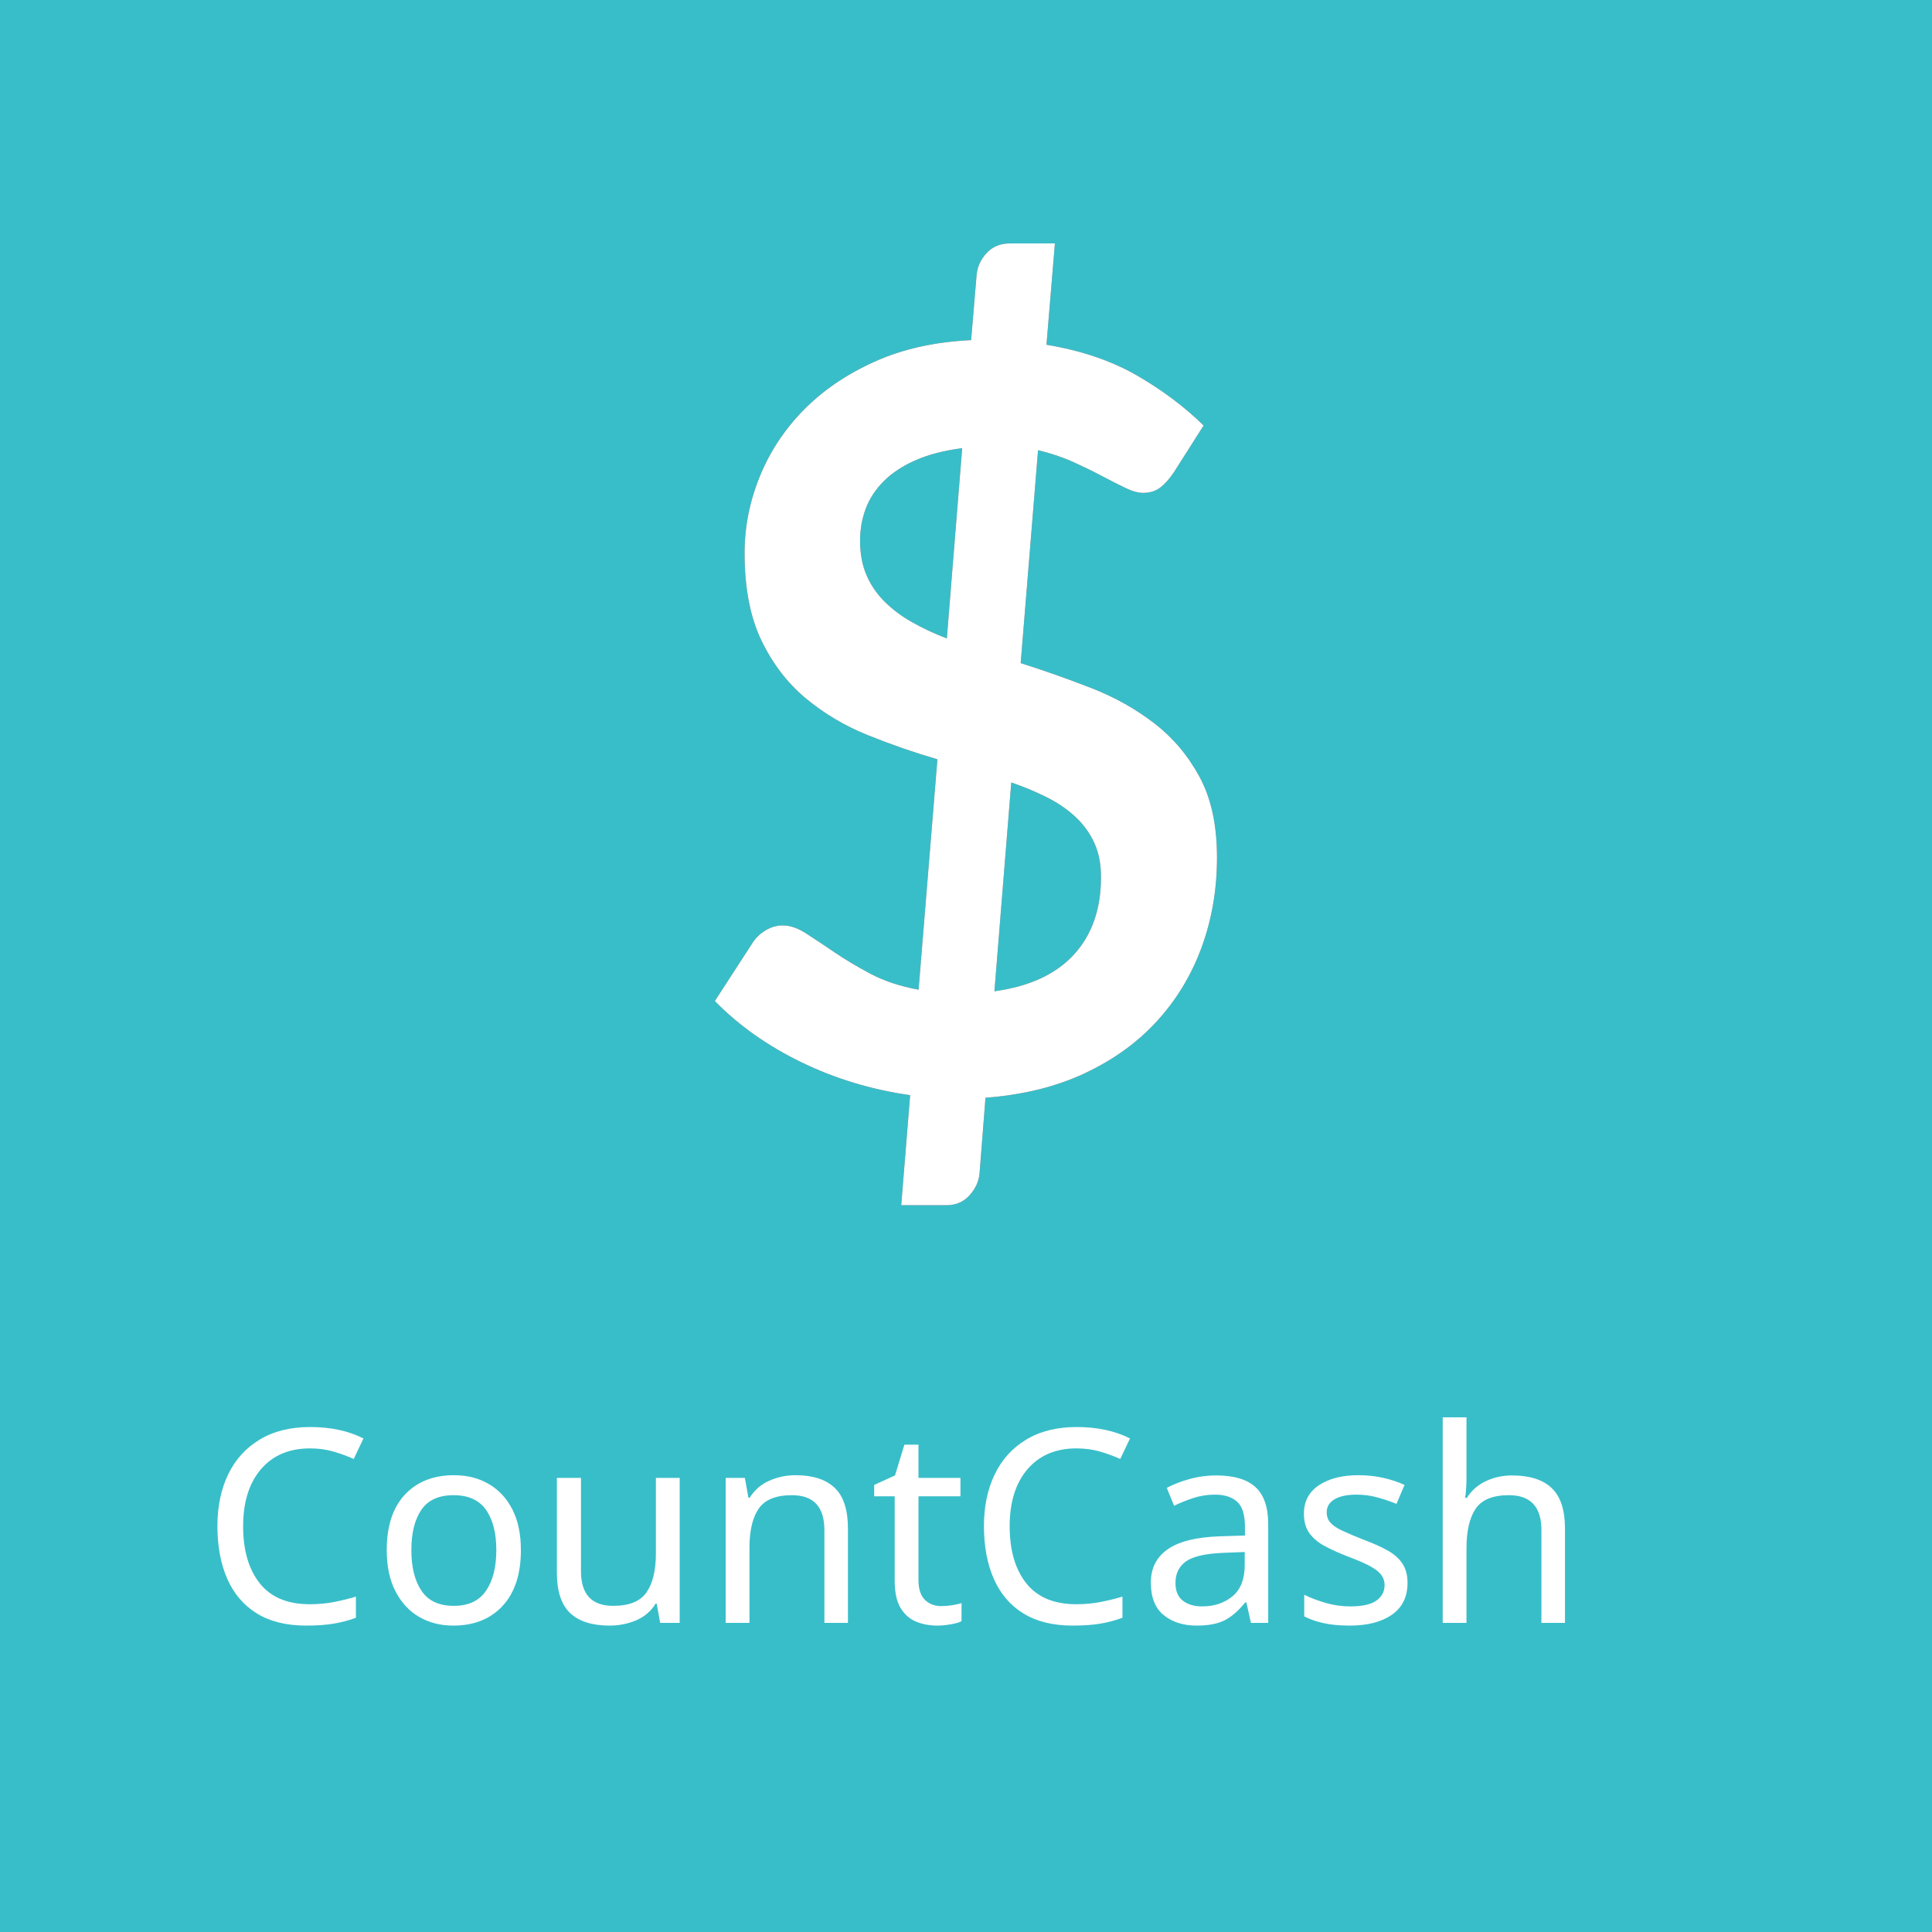
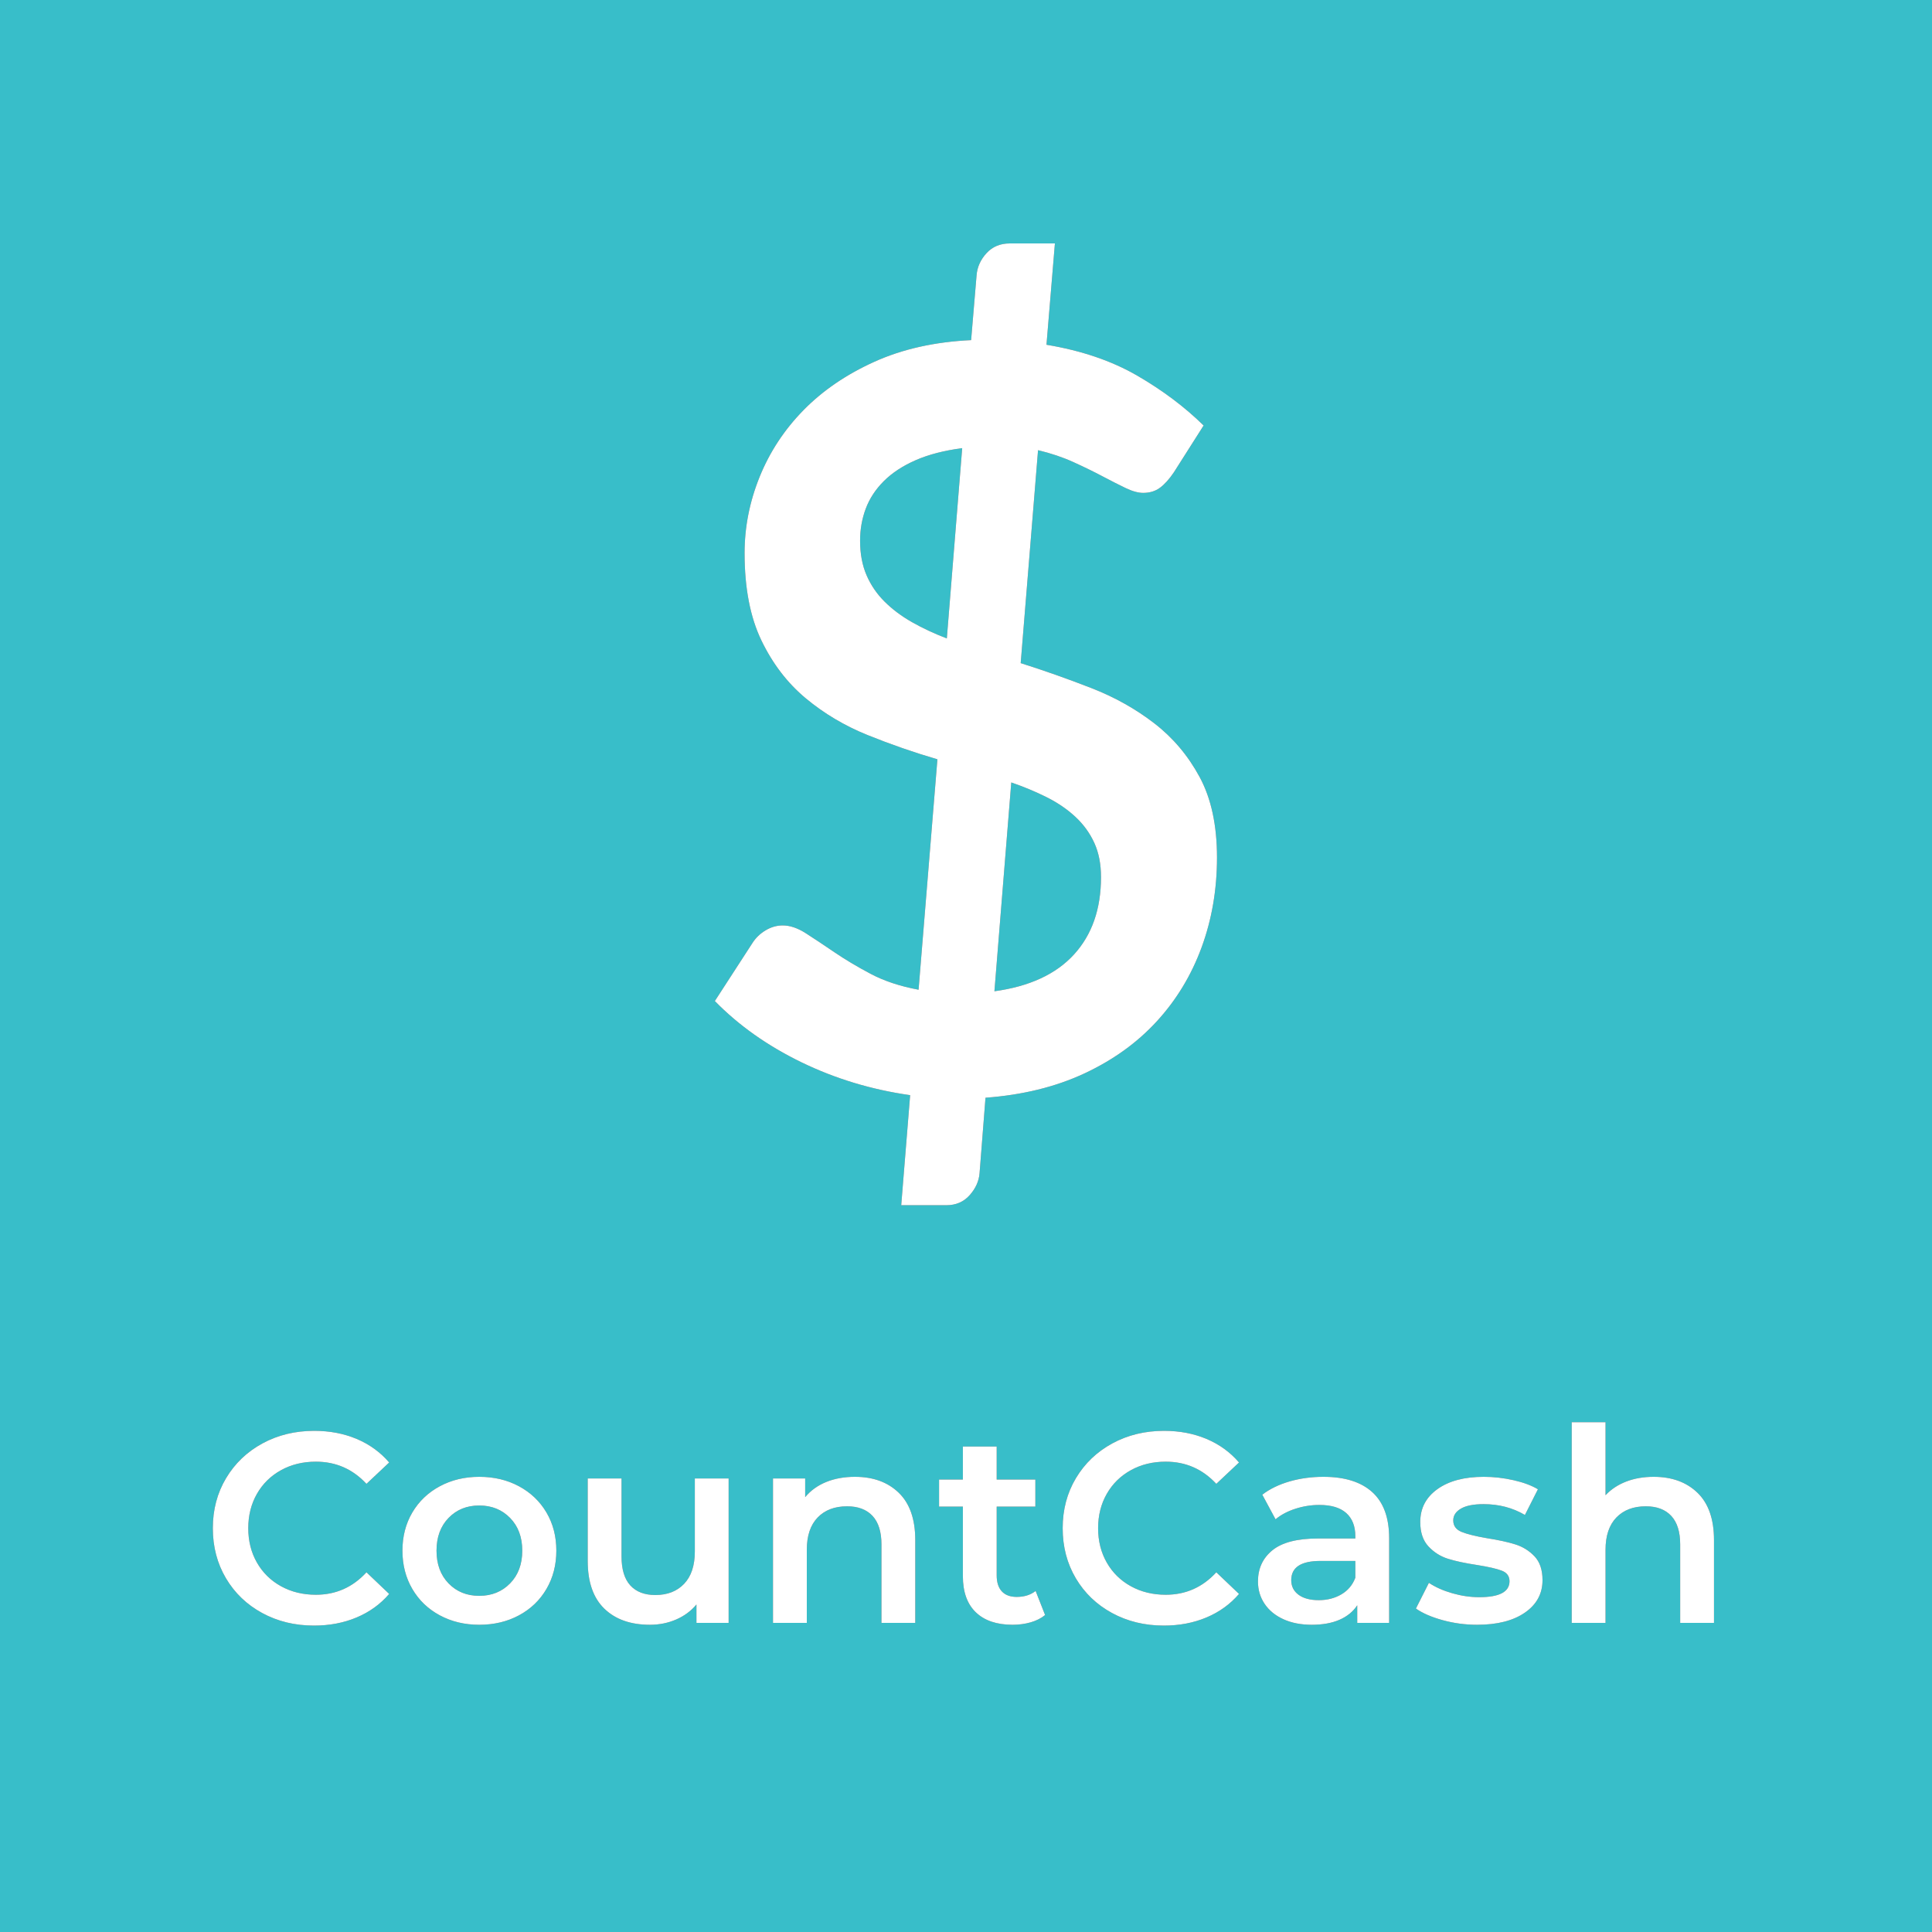
- <svg xmlns="http://www.w3.org/2000/svg" width="500px" height="500px" viewBox="0 0 500 500" version="1.1">
+ <svg xmlns="http://www.w3.org/2000/svg" xmlns:xlink="http://www.w3.org/1999/xlink" width="500px" height="500px" viewBox="0 0 500 500" version="1.1">
+   <defs>
+     <path d="M81.26,420.7 C76.313,420.7 71.845,419.615 67.855,417.445 C63.865,415.275 60.738,412.277 58.475,408.45 C56.212,404.623 55.08,400.307 55.08,395.5 C55.08,390.693 56.223,386.377 58.51,382.55 C60.797,378.723 63.935,375.725 67.925,373.555 C71.915,371.385 76.383,370.3 81.33,370.3 C85.343,370.3 89.007,371 92.32,372.4 C95.633,373.8 98.433,375.83 100.72,378.49 L94.84,384.02 C91.293,380.193 86.93,378.28 81.75,378.28 C78.39,378.28 75.38,379.015 72.72,380.485 C70.06,381.955 67.983,383.997 66.49,386.61 C64.997,389.223 64.25,392.187 64.25,395.5 C64.25,398.813 64.997,401.777 66.49,404.39 C67.983,407.003 70.06,409.045 72.72,410.515 C75.38,411.985 78.39,412.72 81.75,412.72 C86.93,412.72 91.293,410.783 94.84,406.91 L100.72,412.51 C98.433,415.17 95.622,417.2 92.285,418.6 C88.948,420 85.273,420.7 81.26,420.7 Z M124.03,420.49 C120.25,420.49 116.843,419.673 113.81,418.04 C110.777,416.407 108.408,414.132 106.705,411.215 C105.002,408.298 104.15,404.997 104.15,401.31 C104.15,397.623 105.002,394.333 106.705,391.44 C108.408,388.547 110.777,386.283 113.81,384.65 C116.843,383.017 120.25,382.2 124.03,382.2 C127.857,382.2 131.287,383.017 134.32,384.65 C137.353,386.283 139.722,388.547 141.425,391.44 C143.128,394.333 143.98,397.623 143.98,401.31 C143.98,404.997 143.128,408.298 141.425,411.215 C139.722,414.132 137.353,416.407 134.32,418.04 C131.287,419.673 127.857,420.49 124.03,420.49 Z M124.03,413 C127.25,413 129.91,411.927 132.01,409.78 C134.11,407.633 135.16,404.81 135.16,401.31 C135.16,397.81 134.11,394.987 132.01,392.84 C129.91,390.693 127.25,389.62 124.03,389.62 C120.81,389.62 118.162,390.693 116.085,392.84 C114.008,394.987 112.97,397.81 112.97,401.31 C112.97,404.81 114.008,407.633 116.085,409.78 C118.162,411.927 120.81,413 124.03,413 Z M188.57,382.62 L188.57,420 L180.24,420 L180.24,415.24 C178.84,416.92 177.09,418.215 174.99,419.125 C172.89,420.035 170.627,420.49 168.2,420.49 C163.207,420.49 159.275,419.102 156.405,416.325 C153.535,413.548 152.1,409.43 152.1,403.97 L152.1,382.62 L160.85,382.62 L160.85,402.78 C160.85,406.14 161.608,408.648 163.125,410.305 C164.642,411.962 166.8,412.79 169.6,412.79 C172.727,412.79 175.212,411.822 177.055,409.885 C178.898,407.948 179.82,405.16 179.82,401.52 L179.82,382.62 L188.57,382.62 Z M221.26,382.2 C225.973,382.2 229.753,383.577 232.6,386.33 C235.447,389.083 236.87,393.167 236.87,398.58 L236.87,420 L228.12,420 L228.12,399.7 C228.12,396.433 227.35,393.972 225.81,392.315 C224.27,390.658 222.077,389.83 219.23,389.83 C216.01,389.83 213.467,390.798 211.6,392.735 C209.733,394.672 208.8,397.46 208.8,401.1 L208.8,420 L200.05,420 L200.05,382.62 L208.38,382.62 L208.38,387.45 C209.827,385.723 211.647,384.417 213.84,383.53 C216.033,382.643 218.507,382.2 221.26,382.2 Z M270.47,417.97 C269.443,418.81 268.195,419.44 266.725,419.86 C265.255,420.28 263.703,420.49 262.07,420.49 C257.963,420.49 254.79,419.417 252.55,417.27 C250.31,415.123 249.19,411.997 249.19,407.89 L249.19,389.9 L243.03,389.9 L243.03,382.9 L249.19,382.9 L249.19,374.36 L257.94,374.36 L257.94,382.9 L267.95,382.9 L267.95,389.9 L257.94,389.9 L257.94,407.68 C257.94,409.5 258.383,410.888 259.27,411.845 C260.157,412.802 261.44,413.28 263.12,413.28 C265.08,413.28 266.713,412.767 268.02,411.74 L270.47,417.97 Z M301.2,420.7 C296.253,420.7 291.785,419.615 287.795,417.445 C283.805,415.275 280.678,412.277 278.415,408.45 C276.152,404.623 275.02,400.307 275.02,395.5 C275.02,390.693 276.163,386.377 278.45,382.55 C280.737,378.723 283.875,375.725 287.865,373.555 C291.855,371.385 296.323,370.3 301.27,370.3 C305.283,370.3 308.947,371 312.26,372.4 C315.573,373.8 318.373,375.83 320.66,378.49 L314.78,384.02 C311.233,380.193 306.87,378.28 301.69,378.28 C298.33,378.28 295.32,379.015 292.66,380.485 C290,381.955 287.923,383.997 286.43,386.61 C284.937,389.223 284.19,392.187 284.19,395.5 C284.19,398.813 284.937,401.777 286.43,404.39 C287.923,407.003 290,409.045 292.66,410.515 C295.32,411.985 298.33,412.72 301.69,412.72 C306.87,412.72 311.233,410.783 314.78,406.91 L320.66,412.51 C318.373,415.17 315.562,417.2 312.225,418.6 C308.888,420 305.213,420.7 301.2,420.7 Z M342.5,382.2 C348.007,382.2 352.218,383.518 355.135,386.155 C358.052,388.792 359.51,392.77 359.51,398.09 L359.51,420 L351.25,420 L351.25,415.45 C350.177,417.083 348.648,418.332 346.665,419.195 C344.682,420.058 342.29,420.49 339.49,420.49 C336.69,420.49 334.24,420.012 332.14,419.055 C330.04,418.098 328.418,416.768 327.275,415.065 C326.132,413.362 325.56,411.437 325.56,409.29 C325.56,405.93 326.808,403.235 329.305,401.205 C331.802,399.175 335.733,398.16 341.1,398.16 L350.76,398.16 L350.76,397.6 C350.76,394.987 349.978,392.98 348.415,391.58 C346.852,390.18 344.53,389.48 341.45,389.48 C339.35,389.48 337.285,389.807 335.255,390.46 C333.225,391.113 331.51,392.023 330.11,393.19 L326.68,386.82 C328.64,385.327 330.997,384.183 333.75,383.39 C336.503,382.597 339.42,382.2 342.5,382.2 Z M341.31,414.12 C343.503,414.12 345.452,413.618 347.155,412.615 C348.858,411.612 350.06,410.177 350.76,408.31 L350.76,403.97 L341.73,403.97 C336.69,403.97 334.17,405.627 334.17,408.94 C334.17,410.527 334.8,411.787 336.06,412.72 C337.32,413.653 339.07,414.12 341.31,414.12 Z M382.26,420.49 C379.227,420.49 376.263,420.093 373.37,419.3 C370.477,418.507 368.167,417.503 366.44,416.29 L369.8,409.64 C371.48,410.76 373.498,411.658 375.855,412.335 C378.212,413.012 380.533,413.35 382.82,413.35 C388.047,413.35 390.66,411.973 390.66,409.22 C390.66,407.913 389.995,407.003 388.665,406.49 C387.335,405.977 385.2,405.487 382.26,405.02 C379.18,404.553 376.672,404.017 374.735,403.41 C372.798,402.803 371.118,401.742 369.695,400.225 C368.272,398.708 367.56,396.597 367.56,393.89 C367.56,390.343 369.042,387.508 372.005,385.385 C374.968,383.262 378.97,382.2 384.01,382.2 C386.577,382.2 389.143,382.492 391.71,383.075 C394.277,383.658 396.377,384.44 398.01,385.42 L394.65,392.07 C391.477,390.203 387.907,389.27 383.94,389.27 C381.373,389.27 379.425,389.655 378.095,390.425 C376.765,391.195 376.1,392.21 376.1,393.47 C376.1,394.87 376.812,395.862 378.235,396.445 C379.658,397.028 381.863,397.577 384.85,398.09 C387.837,398.557 390.287,399.093 392.2,399.7 C394.113,400.307 395.758,401.333 397.135,402.78 C398.512,404.227 399.2,406.28 399.2,408.94 C399.2,412.44 397.683,415.24 394.65,417.34 C391.617,419.44 387.487,420.49 382.26,420.49 Z M427.97,382.2 C432.683,382.2 436.463,383.577 439.31,386.33 C442.157,389.083 443.58,393.167 443.58,398.58 L443.58,420 L434.83,420 L434.83,399.7 C434.83,396.433 434.06,393.972 432.52,392.315 C430.98,390.658 428.787,389.83 425.94,389.83 C422.72,389.83 420.177,390.798 418.31,392.735 C416.443,394.672 415.51,397.46 415.51,401.1 L415.51,420 L406.76,420 L406.76,368.06 L415.51,368.06 L415.51,386.96 C416.957,385.42 418.742,384.242 420.865,383.425 C422.988,382.608 425.357,382.2 427.97,382.2 Z" id="path-1" />
+   </defs>
  <g id="Artboard" stroke="none" stroke-width="1" fill="none" fill-rule="evenodd">
    <rect fill="#38BEC9" x="0" y="0" width="500" height="500" />
    <g id="$" transform="translate(185, 63)" fill-rule="nonzero">
      <g id="path-1-link" fill="#49494A">
        <path d="M50.546,220.426 C40.539,219.006 31.153,216.166 22.387,211.907 C13.62,207.647 6.158,202.367 0,196.067 L9.75,181.026 C10.605,179.695 11.738,178.608 13.15,177.765 C14.561,176.922 16.036,176.5 17.576,176.5 C19.457,176.5 21.467,177.188 23.605,178.563 C25.743,179.939 28.181,181.558 30.918,183.422 C33.655,185.285 36.776,187.149 40.283,189.012 C43.789,190.876 47.937,192.251 52.727,193.139 L57.602,133.507 C51.53,131.732 45.521,129.646 39.577,127.251 C33.633,124.855 28.288,121.682 23.541,117.733 C18.794,113.784 14.967,108.793 12.059,102.759 C9.151,96.725 7.697,89.182 7.697,80.131 C7.697,73.386 9.002,66.798 11.61,60.364 C14.219,53.931 18.003,48.185 22.964,43.127 C27.924,38.069 34.039,33.898 41.309,30.615 C48.579,27.331 56.918,25.468 66.326,25.024 L67.737,8.253 C67.908,6.123 68.763,4.215 70.303,2.529 C71.842,0.843 73.852,0 76.332,0 L88.007,0 L85.826,26.222 C94.891,27.731 102.717,30.393 109.303,34.209 C115.888,38.024 121.618,42.328 126.493,47.12 L118.796,59.233 C117.599,61.007 116.401,62.339 115.204,63.226 C114.007,64.113 112.553,64.557 110.842,64.557 C109.559,64.557 108.041,64.136 106.288,63.292 C104.535,62.449 102.525,61.429 100.258,60.231 C97.992,59.033 95.49,57.813 92.753,56.571 C90.016,55.328 86.98,54.308 83.645,53.509 L79.155,108.615 C85.313,110.568 91.406,112.72 97.436,115.071 C103.465,117.423 108.896,120.462 113.729,124.189 C118.561,127.916 122.474,132.553 125.467,138.099 C128.461,143.645 129.957,150.589 129.957,158.93 C129.957,167.183 128.632,174.925 125.98,182.157 C123.329,189.389 119.459,195.779 114.37,201.325 C109.281,206.871 103.016,211.374 95.576,214.835 C88.135,218.296 79.625,220.381 70.046,221.091 L68.507,240.658 C68.336,242.699 67.48,244.585 65.941,246.315 C64.401,248.045 62.391,248.911 59.911,248.911 L48.237,248.911 L50.546,220.426 Z M99.938,163.988 C99.938,160.616 99.36,157.666 98.206,155.136 C97.051,152.607 95.426,150.367 93.331,148.415 C91.235,146.462 88.776,144.776 85.954,143.356 C83.132,141.937 80.053,140.65 76.717,139.496 L72.355,193.538 C81.421,192.296 88.285,189.123 92.946,184.021 C97.607,178.918 99.938,172.241 99.938,163.988 Z M37.589,76.936 C37.589,80.308 38.145,83.281 39.257,85.854 C40.368,88.428 41.929,90.713 43.939,92.709 C45.949,94.706 48.322,96.481 51.059,98.033 C53.796,99.586 56.789,100.984 60.039,102.226 L64.016,52.977 C59.312,53.598 55.293,54.641 51.957,56.105 C48.622,57.569 45.885,59.366 43.747,61.496 C41.609,63.625 40.048,65.999 39.064,68.617 C38.081,71.235 37.589,74.008 37.589,76.936 Z" id="path-1" />
      </g>
      <g id="path-1-link" fill="#FFFFFF">
        <path d="M50.546,220.426 C40.539,219.006 31.153,216.166 22.387,211.907 C13.62,207.647 6.158,202.367 0,196.067 L9.75,181.026 C10.605,179.695 11.738,178.608 13.15,177.765 C14.561,176.922 16.036,176.5 17.576,176.5 C19.457,176.5 21.467,177.188 23.605,178.563 C25.743,179.939 28.181,181.558 30.918,183.422 C33.655,185.285 36.776,187.149 40.283,189.012 C43.789,190.876 47.937,192.251 52.727,193.139 L57.602,133.507 C51.53,131.732 45.521,129.646 39.577,127.251 C33.633,124.855 28.288,121.682 23.541,117.733 C18.794,113.784 14.967,108.793 12.059,102.759 C9.151,96.725 7.697,89.182 7.697,80.131 C7.697,73.386 9.002,66.798 11.61,60.364 C14.219,53.931 18.003,48.185 22.964,43.127 C27.924,38.069 34.039,33.898 41.309,30.615 C48.579,27.331 56.918,25.468 66.326,25.024 L67.737,8.253 C67.908,6.123 68.763,4.215 70.303,2.529 C71.842,0.843 73.852,0 76.332,0 L88.007,0 L85.826,26.222 C94.891,27.731 102.717,30.393 109.303,34.209 C115.888,38.024 121.618,42.328 126.493,47.12 L118.796,59.233 C117.599,61.007 116.401,62.339 115.204,63.226 C114.007,64.113 112.553,64.557 110.842,64.557 C109.559,64.557 108.041,64.136 106.288,63.292 C104.535,62.449 102.525,61.429 100.258,60.231 C97.992,59.033 95.49,57.813 92.753,56.571 C90.016,55.328 86.98,54.308 83.645,53.509 L79.155,108.615 C85.313,110.568 91.406,112.72 97.436,115.071 C103.465,117.423 108.896,120.462 113.729,124.189 C118.561,127.916 122.474,132.553 125.467,138.099 C128.461,143.645 129.957,150.589 129.957,158.93 C129.957,167.183 128.632,174.925 125.98,182.157 C123.329,189.389 119.459,195.779 114.37,201.325 C109.281,206.871 103.016,211.374 95.576,214.835 C88.135,218.296 79.625,220.381 70.046,221.091 L68.507,240.658 C68.336,242.699 67.48,244.585 65.941,246.315 C64.401,248.045 62.391,248.911 59.911,248.911 L48.237,248.911 L50.546,220.426 Z M99.938,163.988 C99.938,160.616 99.36,157.666 98.206,155.136 C97.051,152.607 95.426,150.367 93.331,148.415 C91.235,146.462 88.776,144.776 85.954,143.356 C83.132,141.937 80.053,140.65 76.717,139.496 L72.355,193.538 C81.421,192.296 88.285,189.123 92.946,184.021 C97.607,178.918 99.938,172.241 99.938,163.988 Z M37.589,76.936 C37.589,80.308 38.145,83.281 39.257,85.854 C40.368,88.428 41.929,90.713 43.939,92.709 C45.949,94.706 48.322,96.481 51.059,98.033 C53.796,99.586 56.789,100.984 60.039,102.226 L64.016,52.977 C59.312,53.598 55.293,54.641 51.957,56.105 C48.622,57.569 45.885,59.366 43.747,61.496 C41.609,63.625 40.048,65.999 39.064,68.617 C38.081,71.235 37.589,74.008 37.589,76.936 Z" id="path-1" />
      </g>
    </g>
-     <text id="CountCash" fill="#FFFFFF" font-family="Montserrat-SemiBold, Montserrat" font-size="70" font-weight="500">
-       <tspan x="52" y="420">CountCash</tspan>
-     </text>
+     <g id="CountCash" fill-rule="nonzero">
+       <use fill="#49494A" xlink:href="#path-1" />
+       <use fill="#FFFFFF" xlink:href="#path-1" />
+     </g>
  </g>
</svg>
